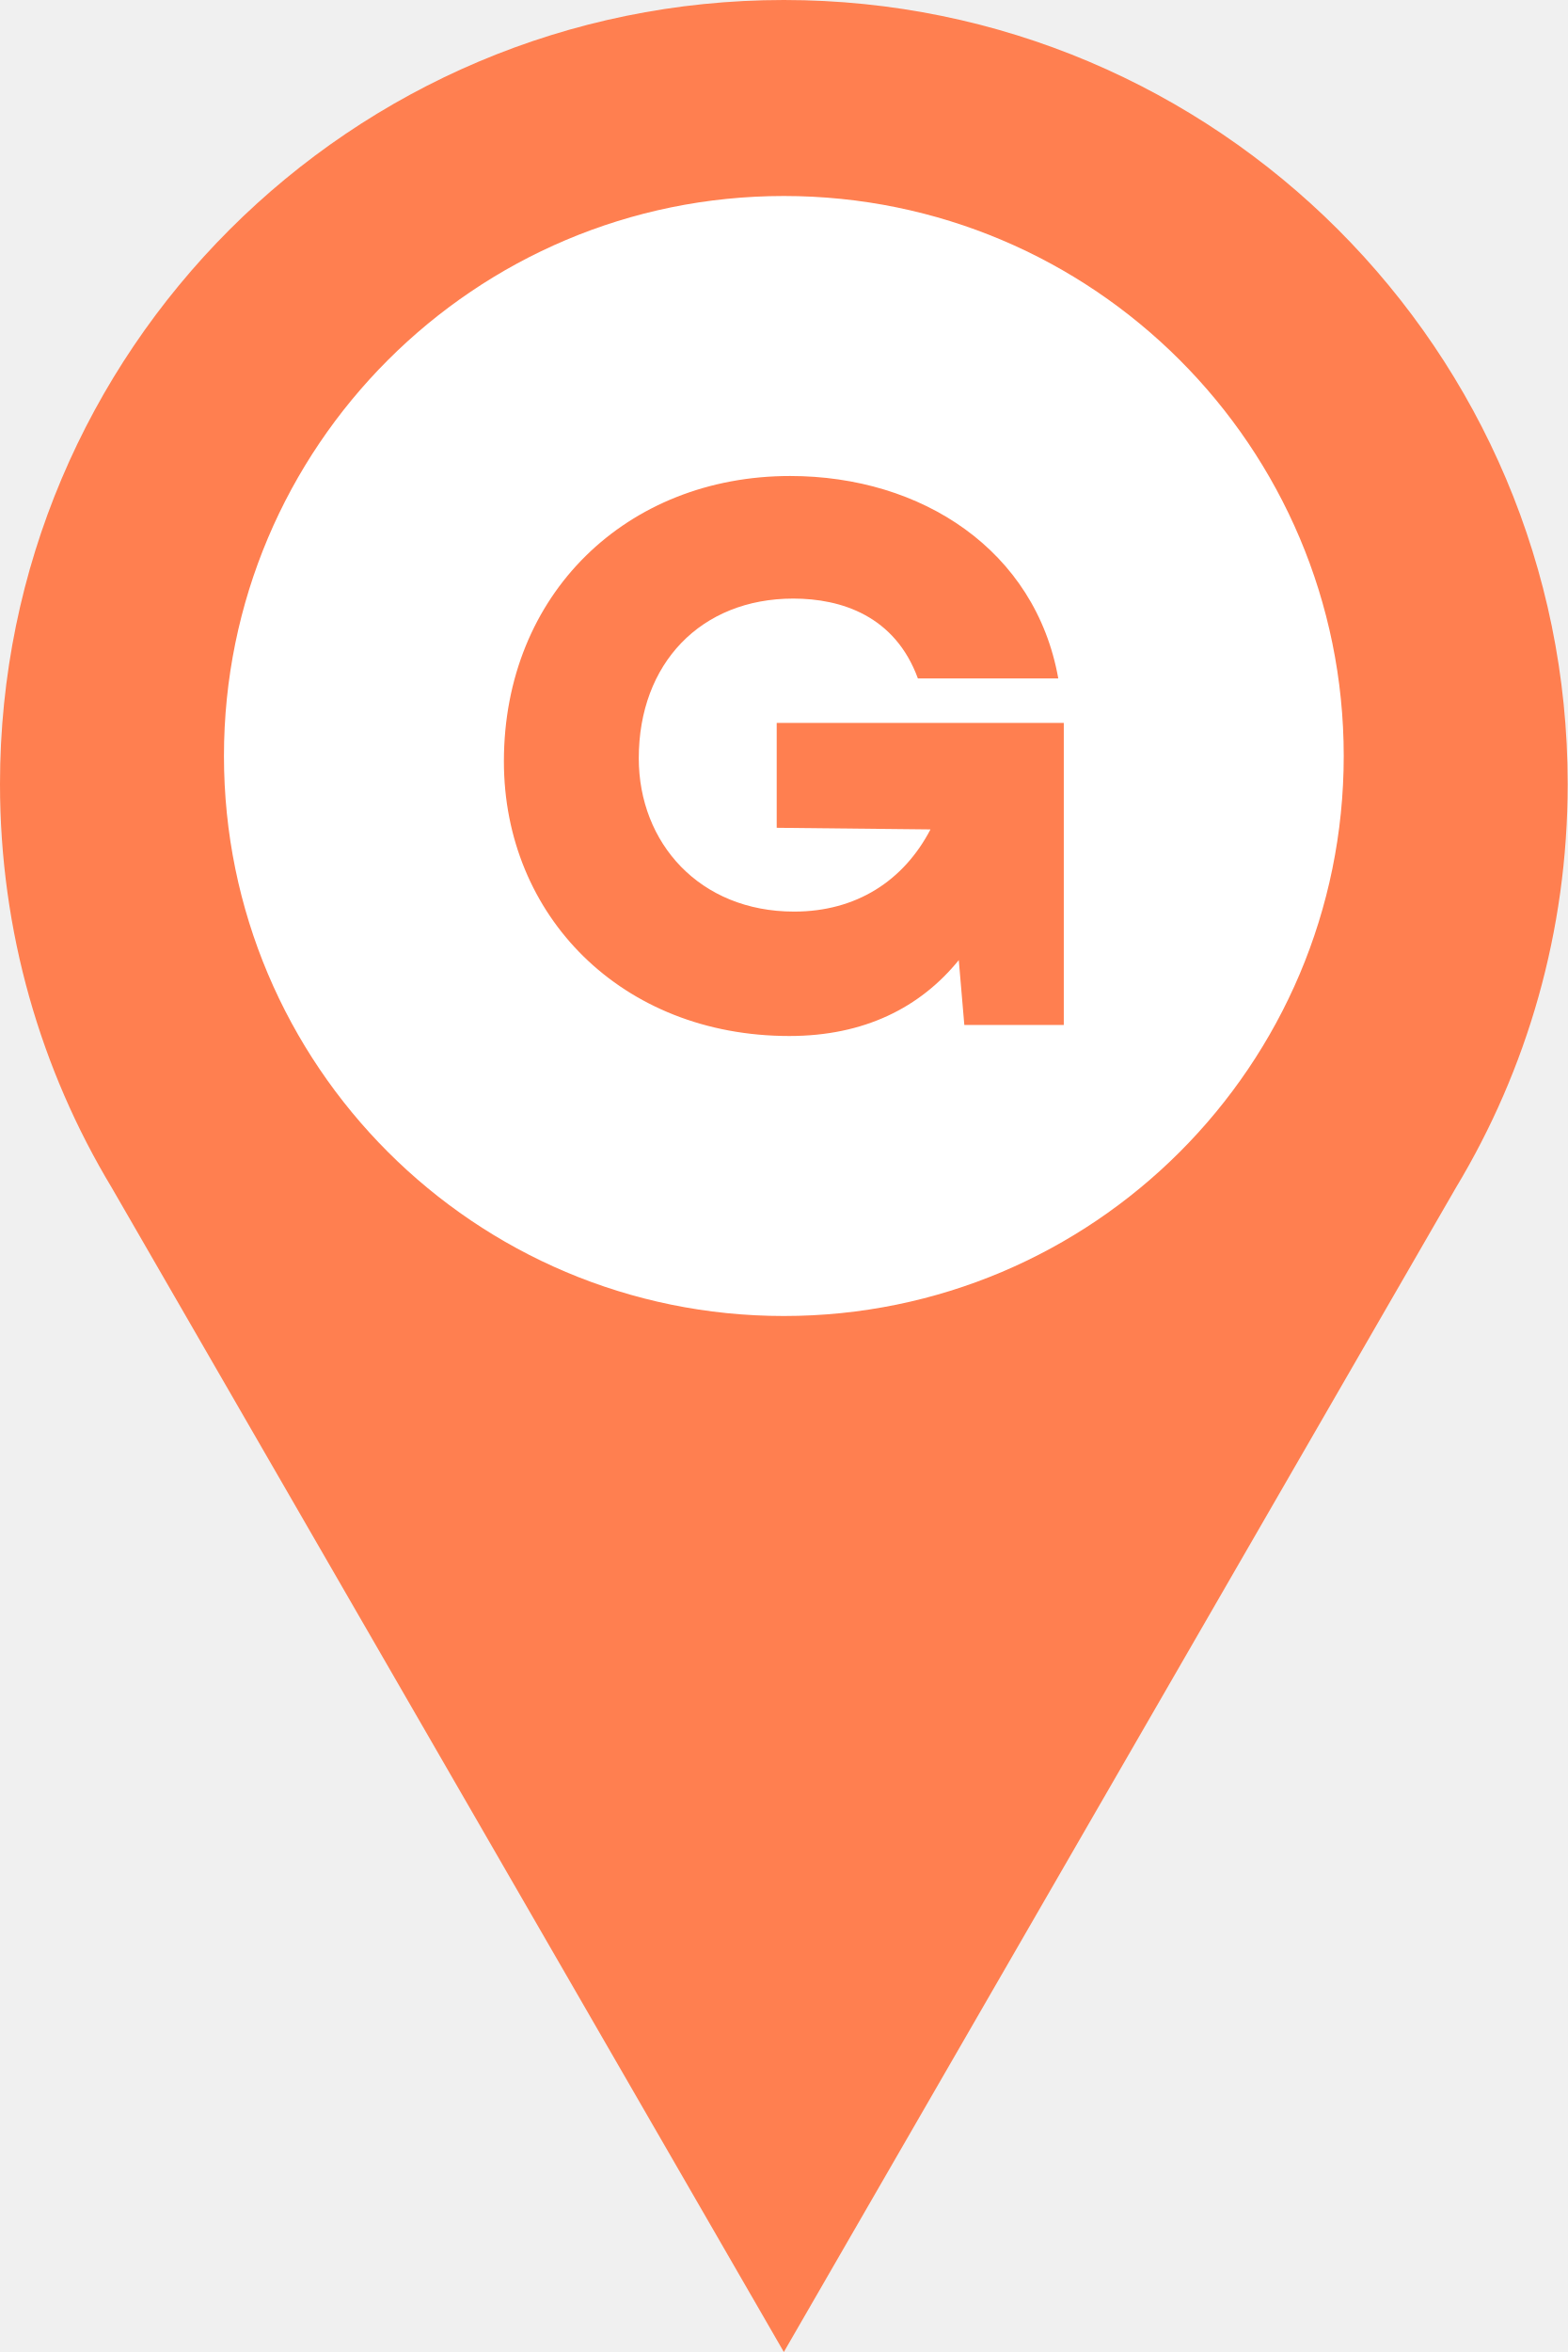
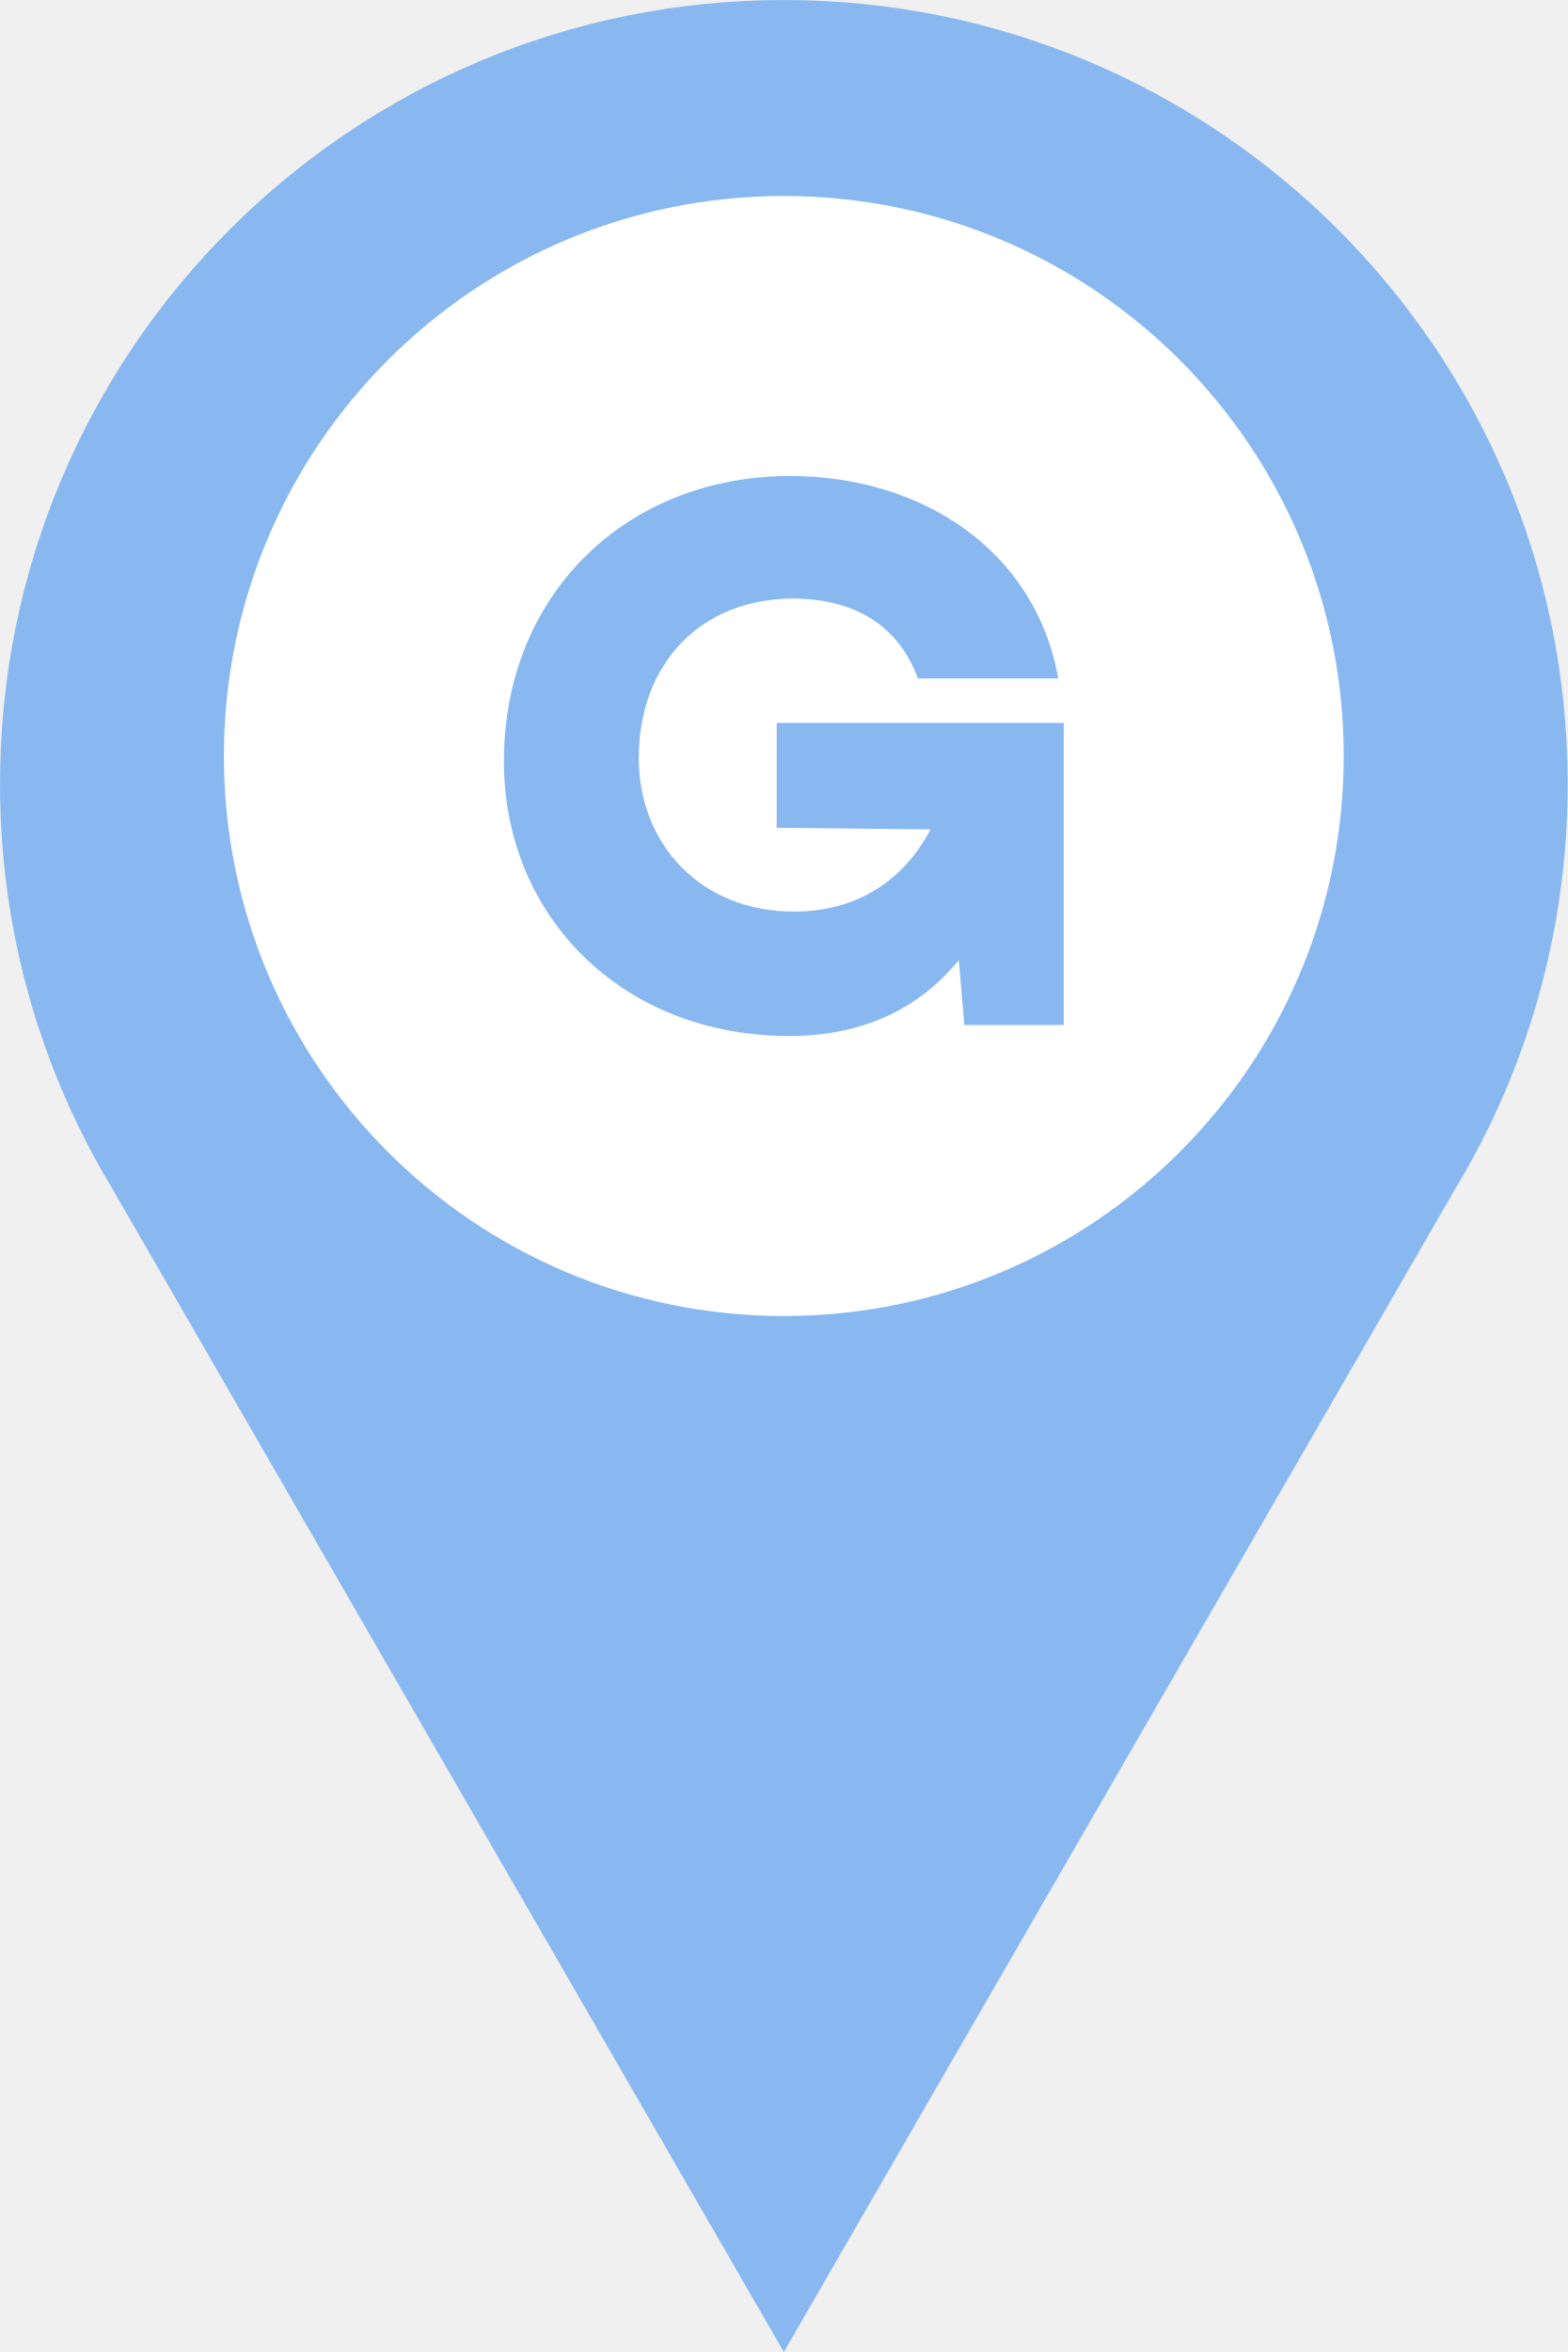
<svg xmlns="http://www.w3.org/2000/svg" width="56" height="84" viewBox="0 0 56 84" fill="none">
-   <path fill-rule="evenodd" clip-rule="evenodd" d="M52.006 42.42C54.542 38.208 56 33.274 56 28C56 12.536 43.464 0 28 0C12.536 0 0 12.536 0 28C0 33.275 1.458 38.209 3.994 42.421L28 84L52.006 42.42Z" fill="coral" />
+   <path fill-rule="evenodd" clip-rule="evenodd" d="M52.006 42.42C54.542 38.208 56 33.274 56 28C56 12.536 43.464 0 28 0C12.536 0 0 12.536 0 28C0 33.275 1.458 38.209 3.994 42.421L28 84L52.006 42.42Z" fill="#89B8F1" />
  <circle cx="28" cy="27" r="20" fill="white" />
-   <path d="M27.745 29.564L33.238 29.622C32.281 31.456 30.59 32.557 28.367 32.557C24.986 32.557 22.818 30.101 22.818 27.081C22.818 23.692 25.042 21.378 28.337 21.378C30.057 21.378 31.971 21.998 32.788 24.229H37.803C36.987 19.654 32.929 17 28.225 17C22.394 17 18 21.207 18 27.193C18 32.699 22.197 37 28.196 37C30.873 37 32.873 35.984 34.249 34.29L34.447 36.605H38V25.818H27.745V29.564Z" fill="coral" />
+   <path d="M27.745 29.564L33.238 29.622C32.281 31.456 30.59 32.557 28.367 32.557C24.986 32.557 22.818 30.101 22.818 27.081C22.818 23.692 25.042 21.378 28.337 21.378C30.057 21.378 31.971 21.998 32.788 24.229H37.803C36.987 19.654 32.929 17 28.225 17C22.394 17 18 21.207 18 27.193C18 32.699 22.197 37 28.196 37C30.873 37 32.873 35.984 34.249 34.29L34.447 36.605H38V25.818H27.745V29.564Z" fill="#89B8F1" />
</svg>
